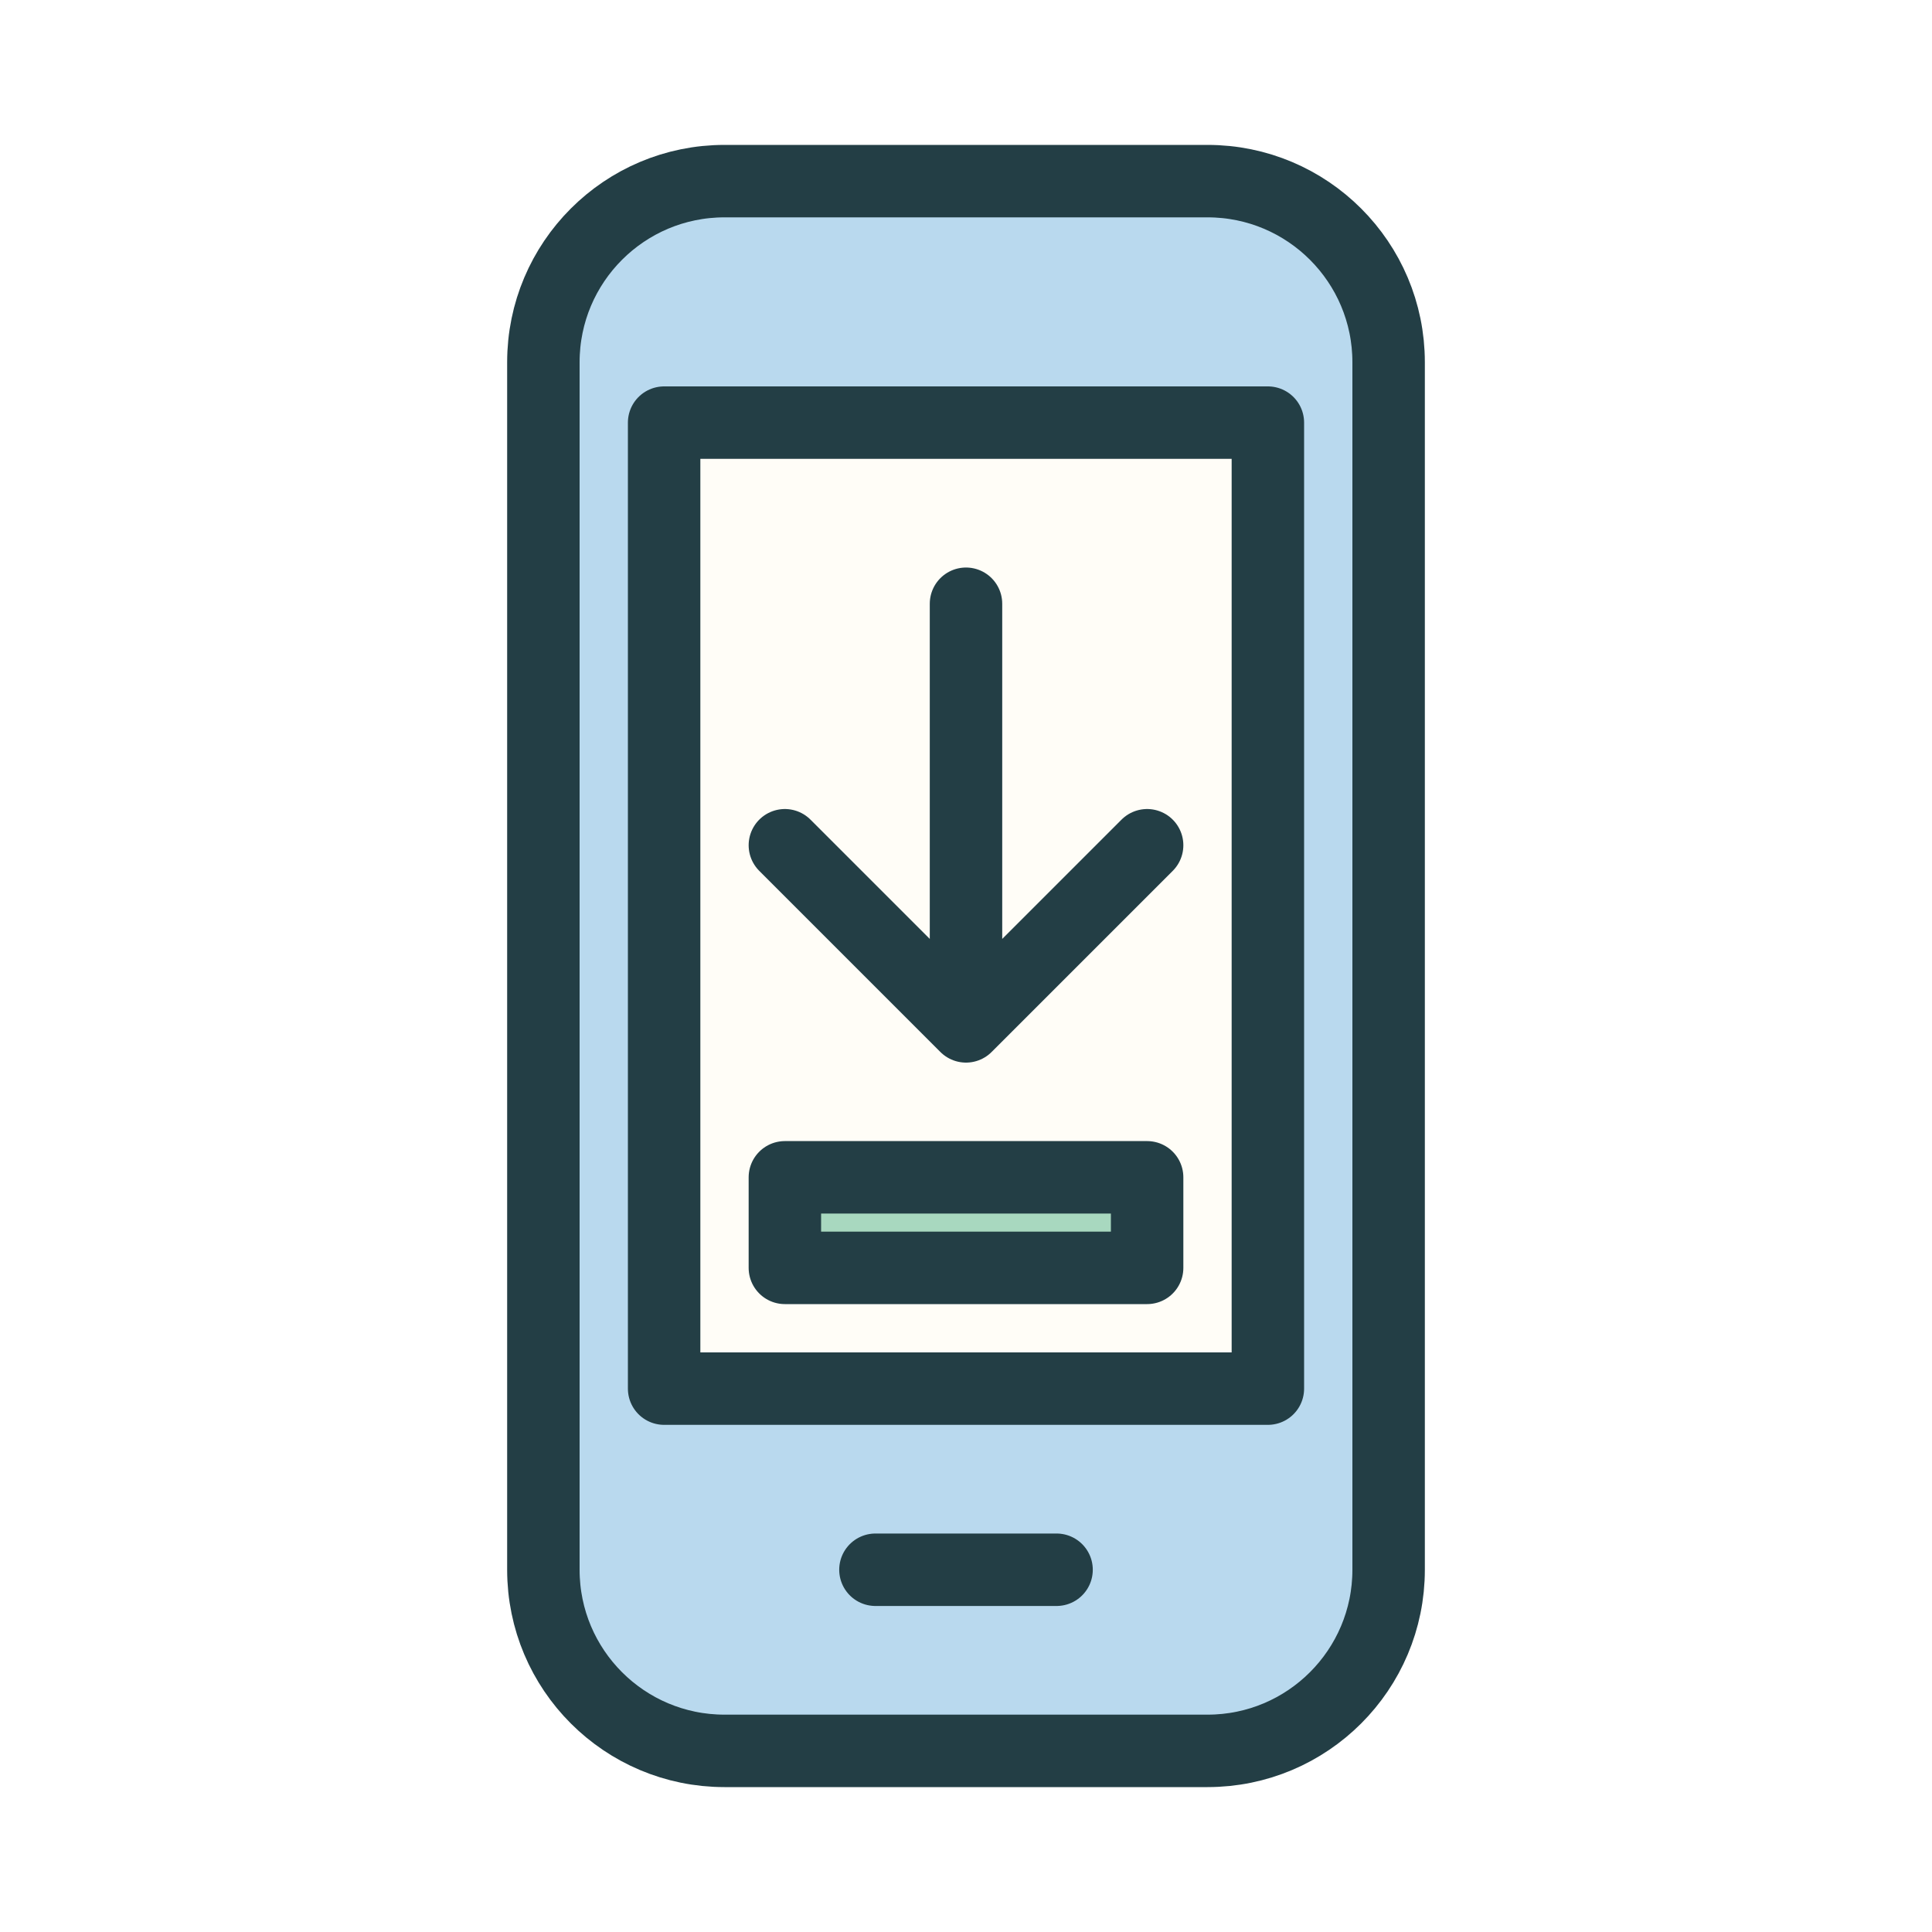
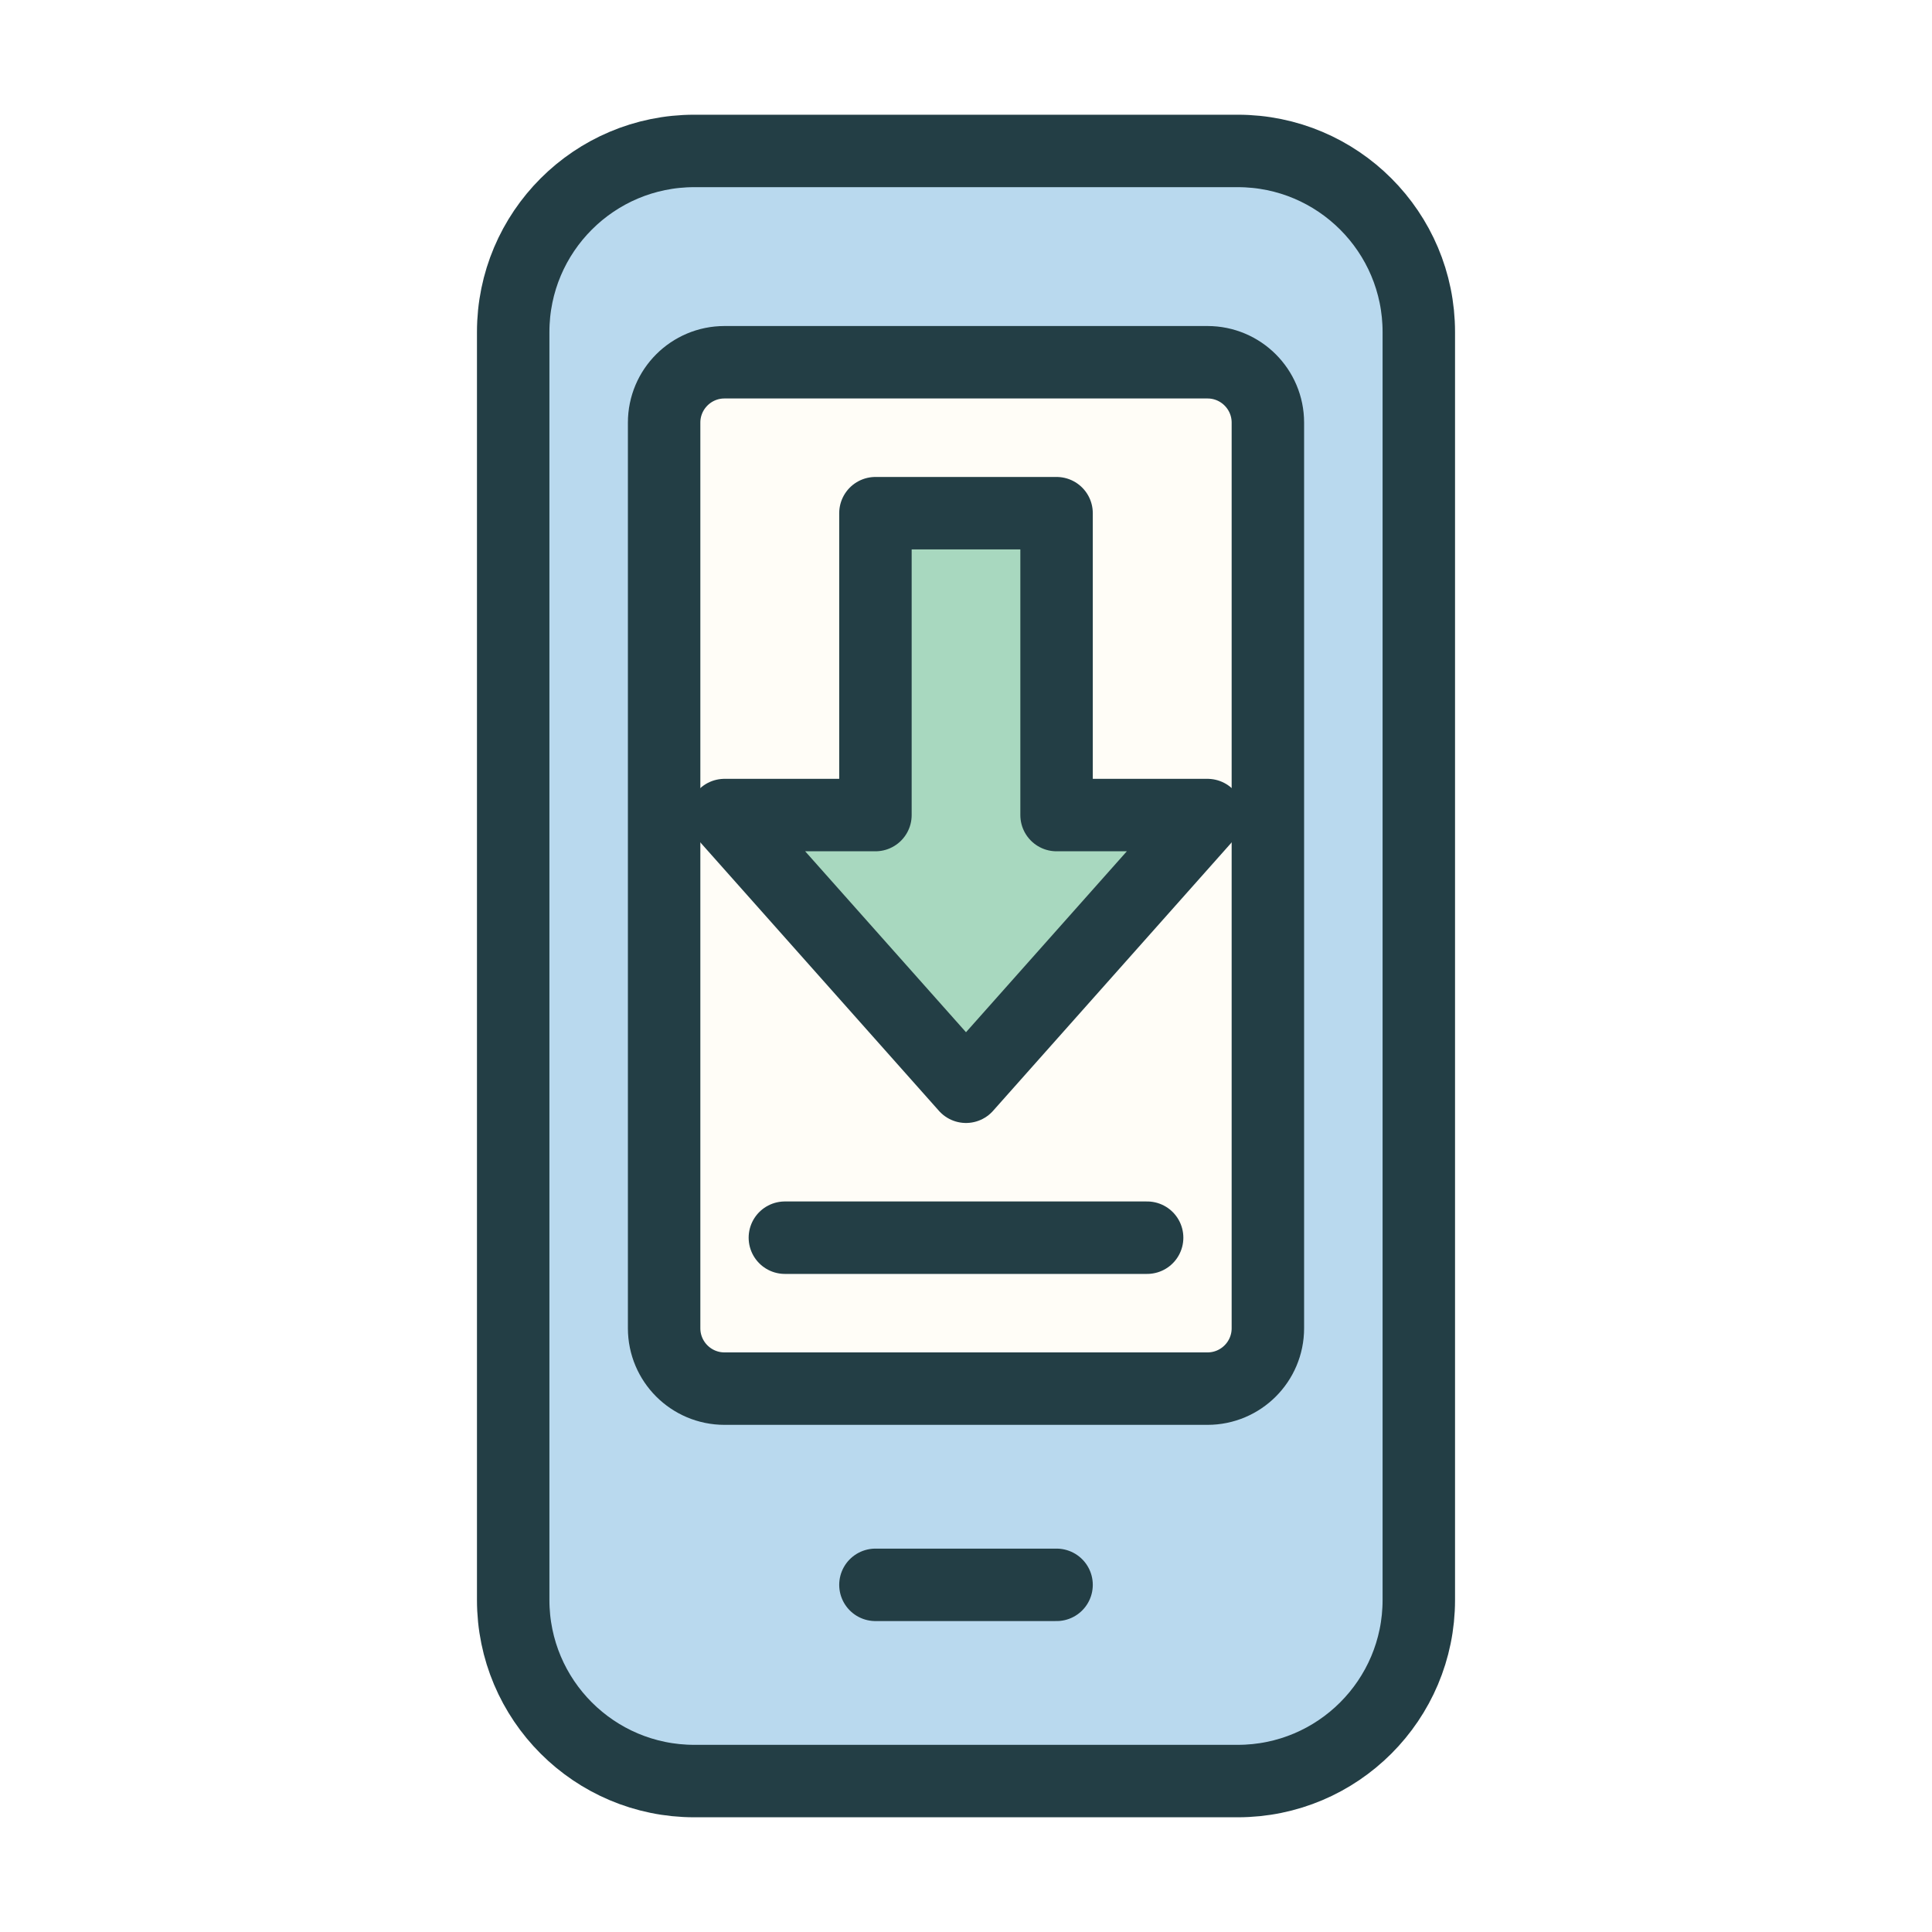
<svg xmlns="http://www.w3.org/2000/svg" width="64" height="64" viewBox="0 0 64 64">
  <g fill="none" stroke="#233E45" stroke-width="2.4" stroke-linecap="round" stroke-linejoin="round">
-     <rect x="18" y="6" width="28" height="52" rx="6" fill="#B9D9EE" />
-     <path fill="#FFFDF7" d="M22 14h20v32H22Z" />
-     <path d="M29 52h6" />
-     <path d="M32 20v14m-6-6 6 6 6-6" />
-     <path fill="#A8D8BF" d="M26 39h12v3H26Z" />
+     <rect x="17" y="5" width="30" height="54" rx="6" fill="#B9D9EE" />
+     <rect x="22" y="12" width="20" height="34" rx="2" fill="#FFFDF7" />
+     <path fill="#A8D8BF" d="M29 17h6v10h5l-8 9-8-9h5Z" />
+     <path d="M26 41h12" />
+     <path d="M29 52.5h6" />
  </g>
</svg>
